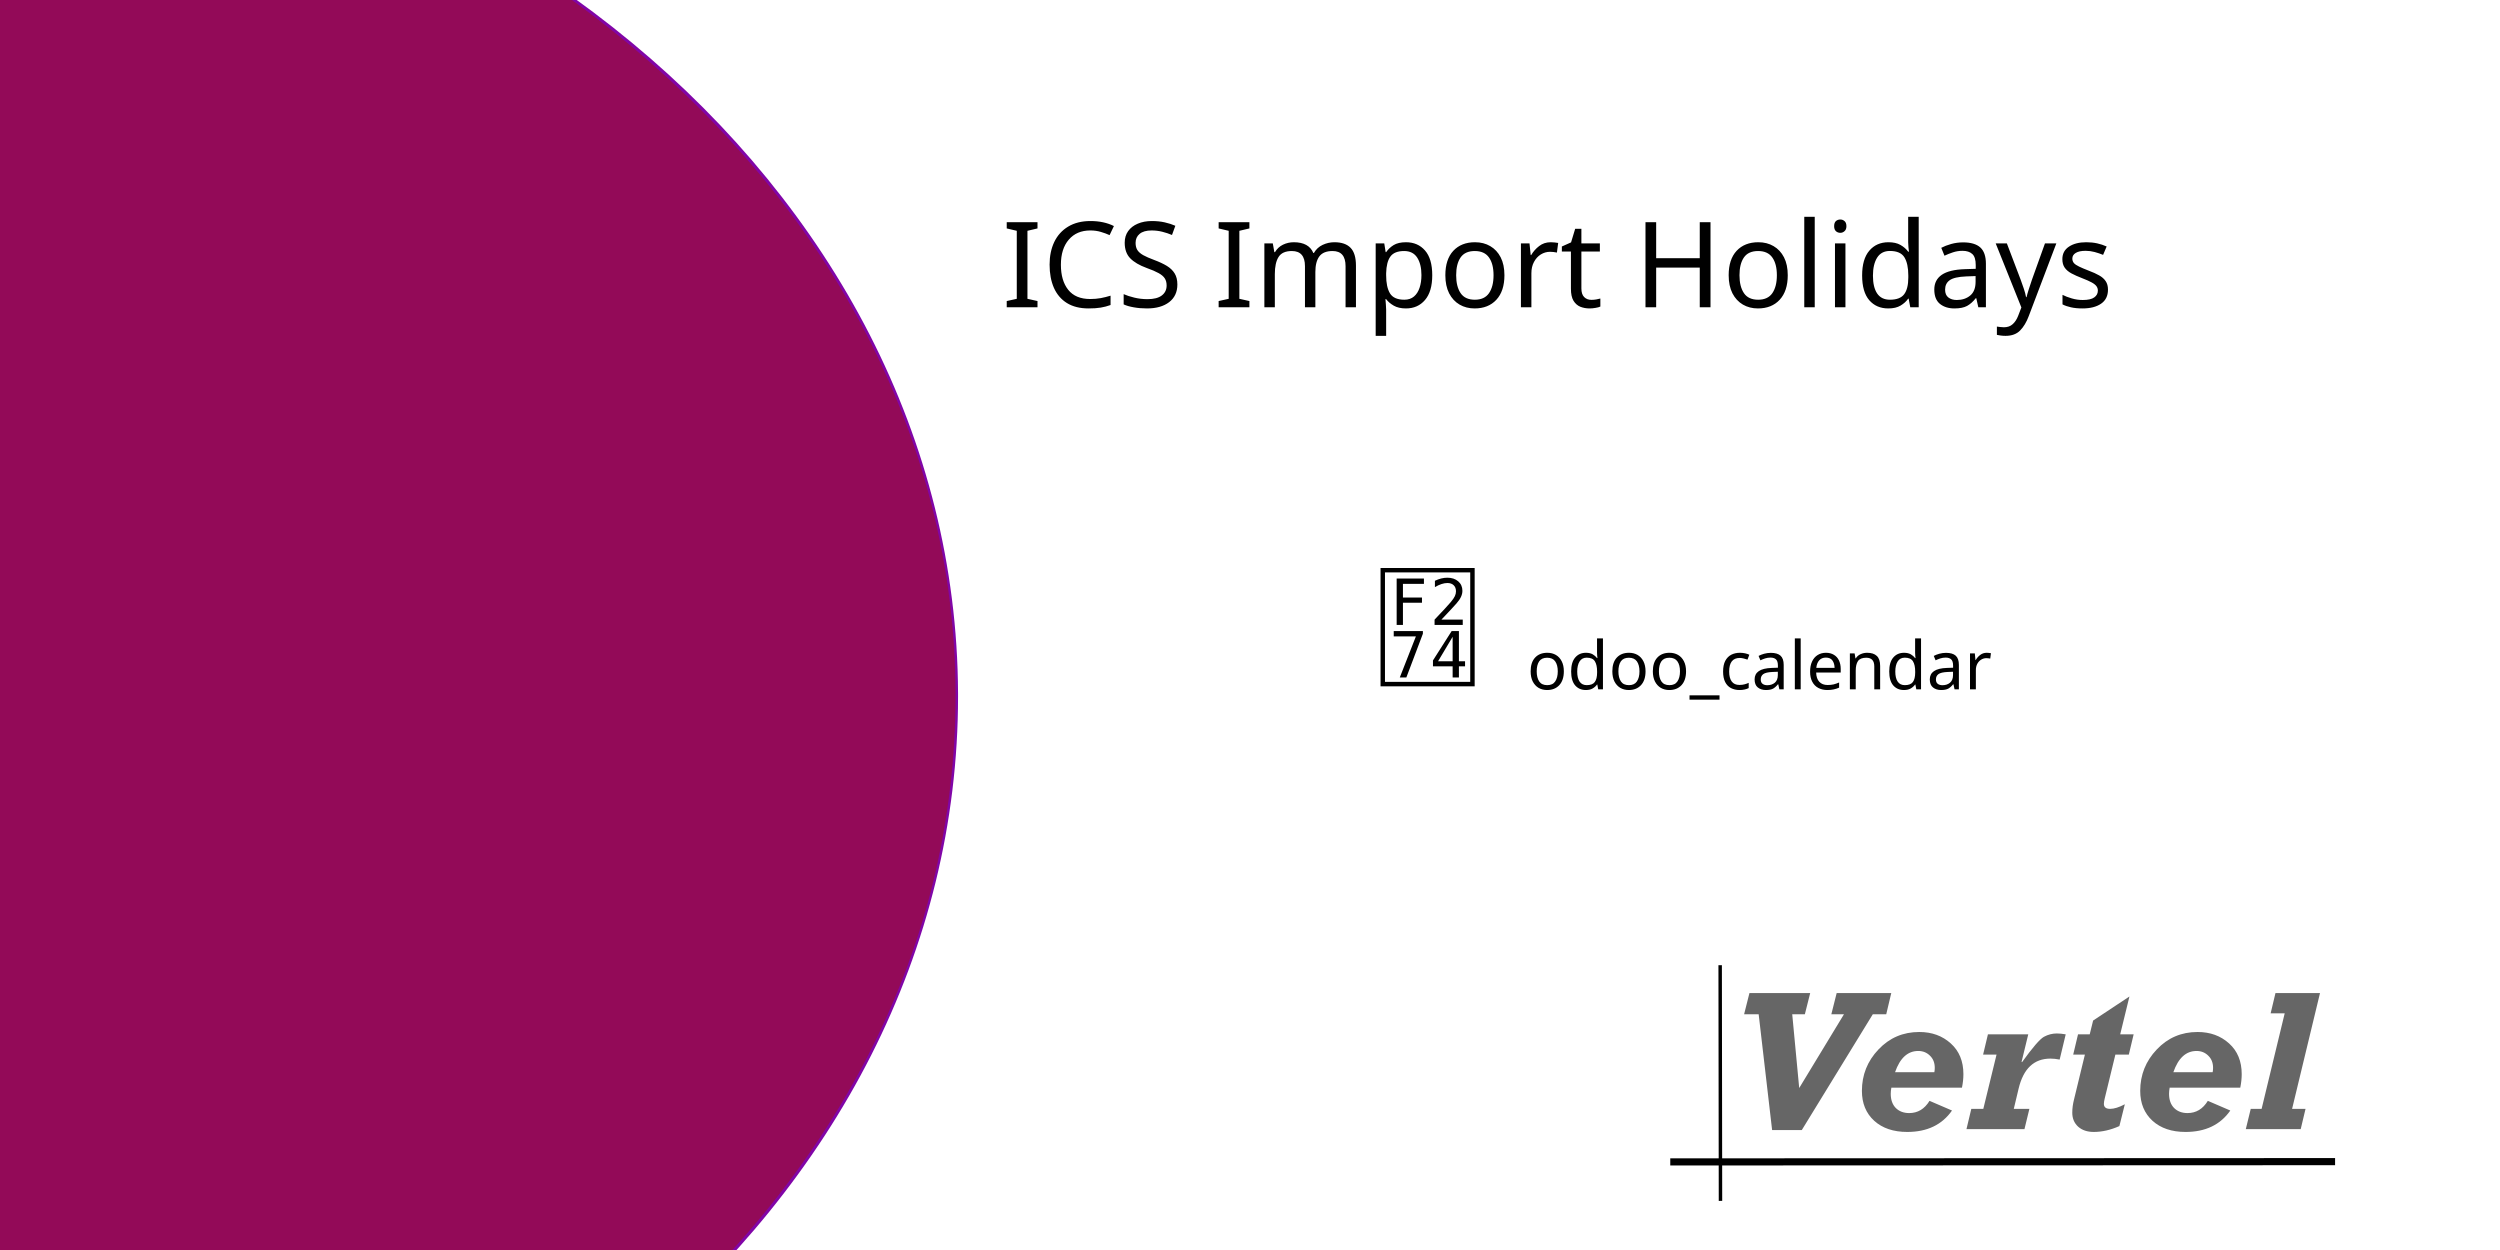
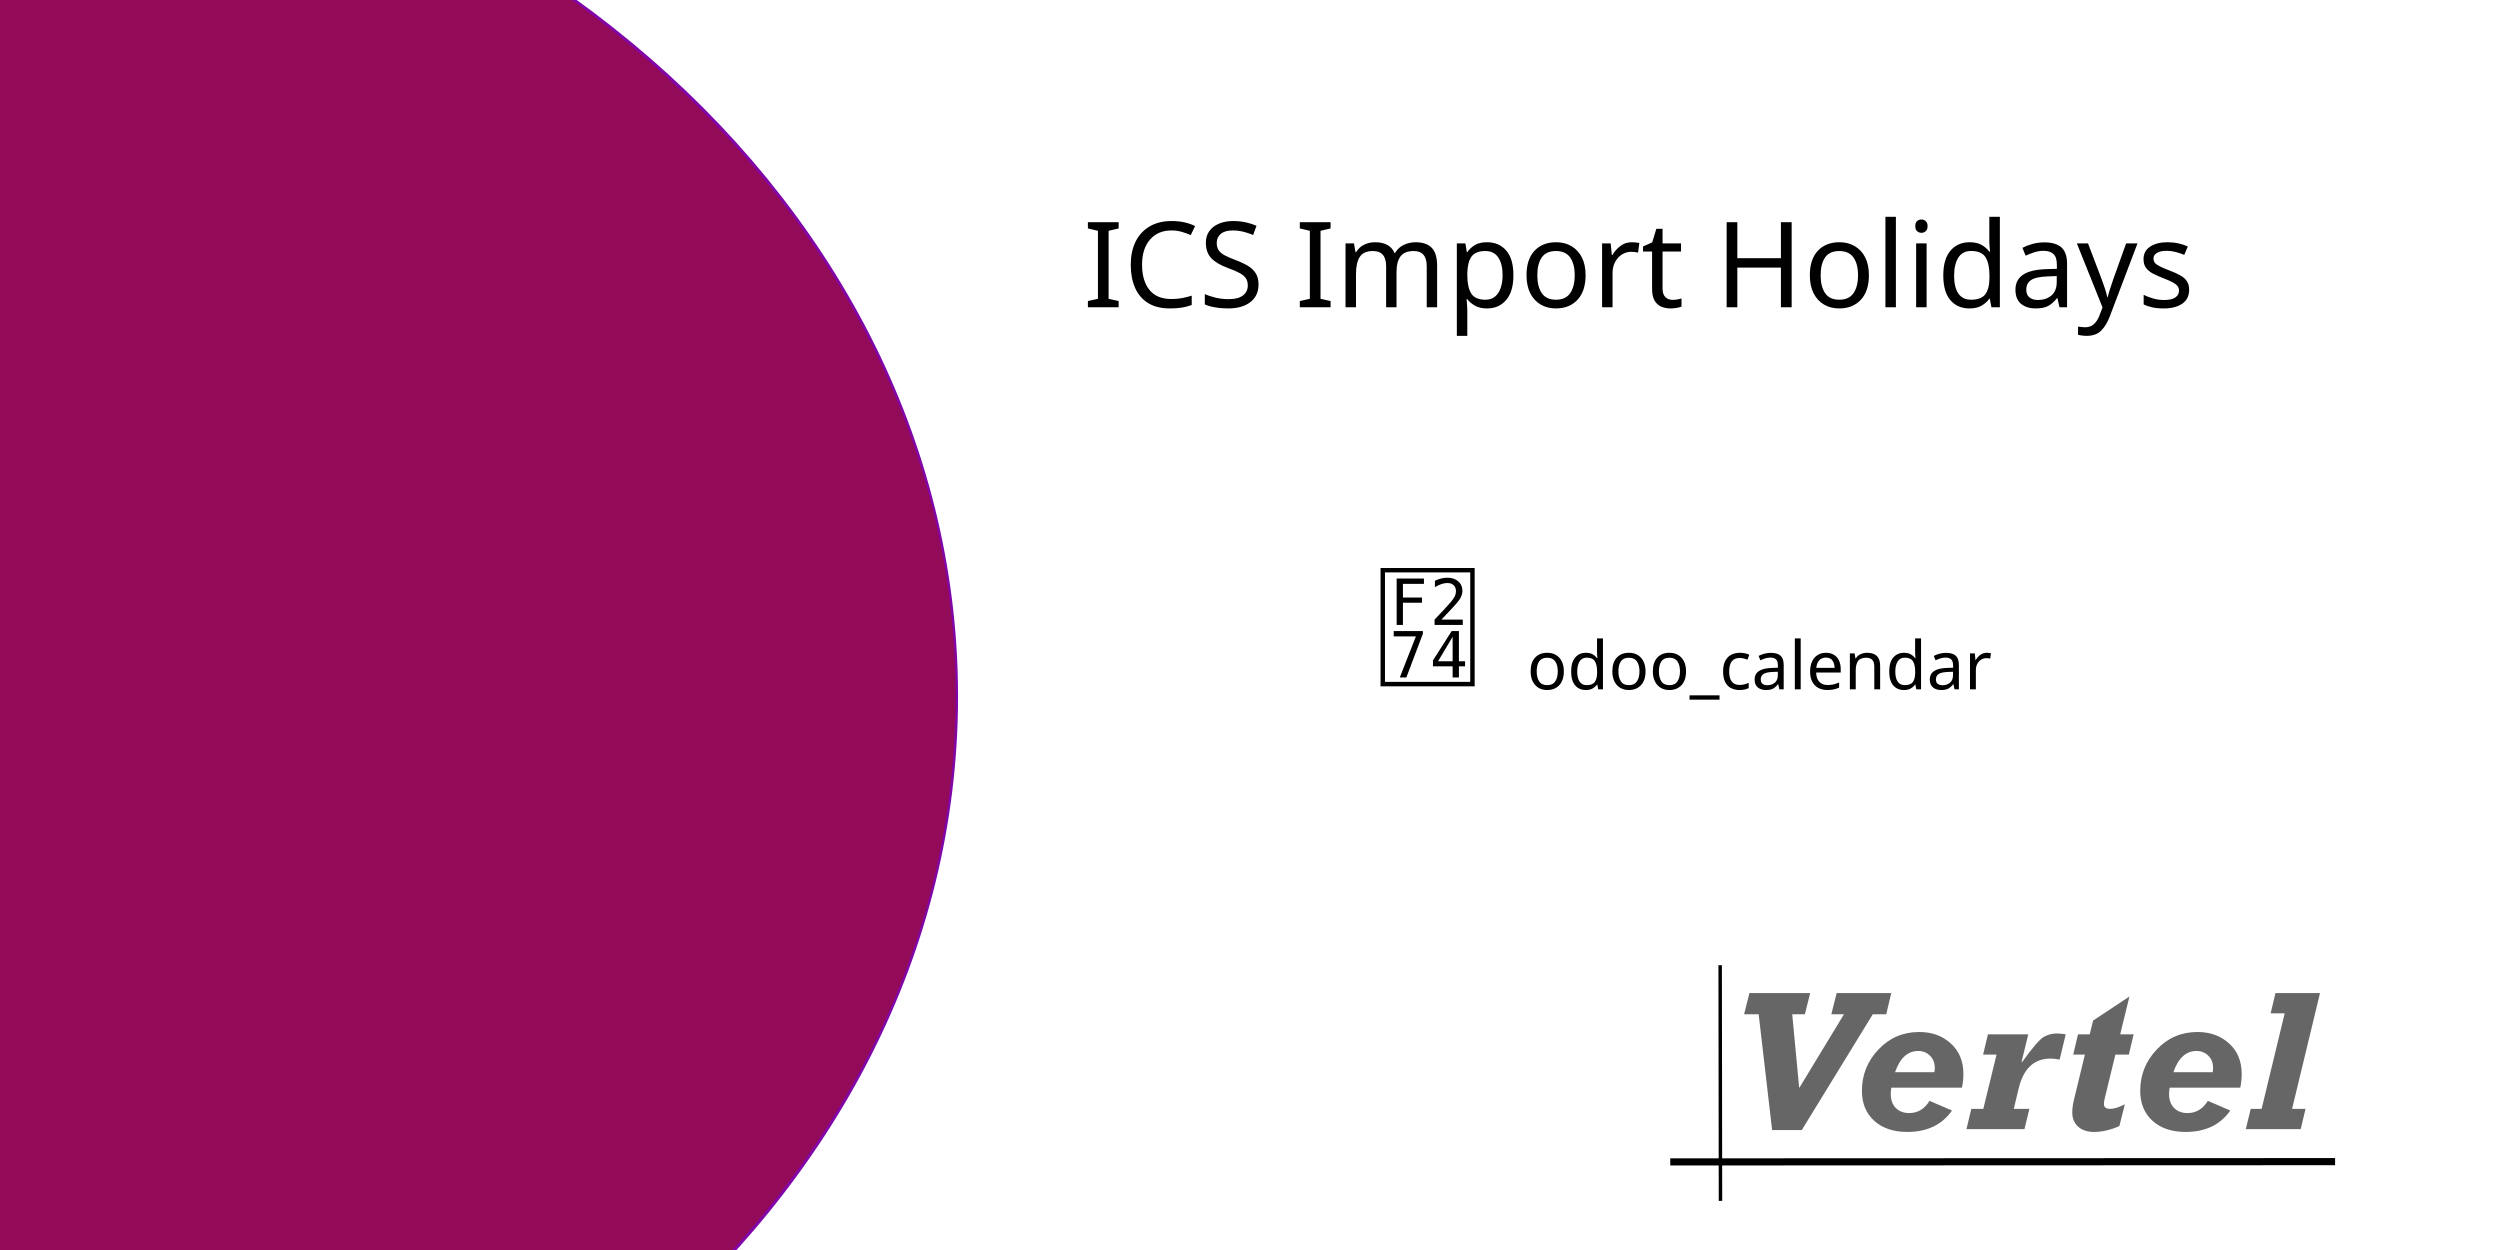
<svg xmlns="http://www.w3.org/2000/svg" xmlns:ns1="http://www.openswatchbook.org/uri/2009/osb" width="560px" height="280px" viewBox="0 0 560 280" version="1.1" id="SVGRoot">
  <defs id="defs1502">
    <linearGradient id="linearGradient4211" ns1:paint="solid">
      <stop style="stop-color:#930a57;stop-opacity:0.65;" offset="0" id="stop4209" />
    </linearGradient>
  </defs>
  <g id="layer1">
    <g id="g1954" transform="matrix(0.8140175,0,0,1.211041,87.96433,13.73955)" style="stroke-width:1.007">
      <rect y="-17.523" x="-133" height="241.115" width="717.429" id="rect1936" style="opacity:1;vector-effect:none;fill:#ffffff;fill-opacity:1;fill-rule:evenodd;stroke-width:1.007;stroke-linecap:butt;stroke-linejoin:miter;stroke-miterlimit:4;stroke-dasharray:none;stroke-dashoffset:0;stroke-opacity:1" />
    </g>
    <path style="opacity:1;fill:#8105a7;fill-opacity:1;fill-rule:nonzero;stroke:none;stroke-width:1.543;stroke-linejoin:miter;stroke-miterlimit:4;stroke-dasharray:none;stroke-dashoffset:2.498;stroke-opacity:1;paint-order:fill markers stroke" id="path1226" d="M 214.603,156 A 247.603,206.465 0 0 1 -32.791,362.465 247.603,206.465 0 0 1 -280.603,156.348 247.603,206.465 0 0 1 -33.626,-50.464 247.603,206.465 0 0 1 214.602,155.304" />
    <path style="opacity:1;fill:#930a58;fill-opacity:1;stroke:#4b1f50;stroke-opacity:1;stroke-width:0;stroke-miterlimit:4;stroke-dasharray:none" d="m -51.3,361.519 c -98.937,-6.343 -183.741,-61.307 -215.89,-139.926 -5.442,-13.309 -8.941,-26.314 -11.188,-41.589 -2.27,-15.43 -1.508,-43.958 1.557,-58.304 12.904,-60.404 55.915,-112.333 118.4,-142.947 25.918,-12.698 53.105,-21.153 82.215,-25.568 19.953,-3.026 52.933,-3.726 73.407,-1.558 61.621,6.525 115.552,30.504 156.207,69.451 C 202.876,68.471 223.453,130.962 210.051,193.108 198.085,248.6 157.667,298.661 99.805,329.66 56.02,353.118 0.439,364.836 -51.3,361.519 Z" id="path2210" />
    <g id="g1224" transform="matrix(0.5980845,0,0,0.5980845,373.3415,215.8158)">
      <path d="m 216.891,62.041 1.845,-7.582 h 4.074 l 8.648,-35.786 h -5.265 l 1.806,-7.582 h 16.68 l -10.454,43.368 h 5.035 l -1.806,7.582 h -20.562 m -14.22,-10.586 8.417,3.626 c -3.741,5.348 -9.327,8.022 -16.757,8.022 -5.176,-2.4e-5 -9.301,-1.392 -12.376,-4.176 -3.075,-2.808 -4.612,-6.544 -4.612,-11.208 0,-5.983 2.063,-11.147 6.188,-15.494 4.125,-4.371 9.224,-6.557 15.297,-6.557 4.715,2.4e-5 8.648,1.429 11.799,4.286 3.152,2.833 4.727,6.666 4.727,11.501 -6e-5,1.612 -0.179,3.297 -0.538,5.055 h -26.442 c -0.154,0.806 -0.231,1.575 -0.231,2.308 -3e-5,2.247 0.628,4.017 1.883,5.311 1.281,1.27 2.959,1.905 5.035,1.905 3.203,0 5.739,-1.526 7.61,-4.579 M 189.756,40.723 h 14.72 c 0.102,-0.537 0.154,-1.074 0.154,-1.612 -2e-5,-1.905 -0.602,-3.431 -1.806,-4.579 -1.179,-1.172 -2.639,-1.758 -4.381,-1.758 -3.946,2.4e-5 -6.841,2.649 -8.686,7.948 m -18.179,12.014 -2.037,8.168 c -3.28,1.465 -6.483,2.198 -9.608,2.198 -2.409,-2.4e-5 -4.356,-0.659 -5.842,-1.978 -1.461,-1.343 -2.191,-3.089 -2.191,-5.238 0,-1.587 0.218,-3.236 0.653,-4.945 l 4.074,-16.813 h -4.381 l 1.806,-7.582 h 4.381 l 1.268,-5.165 13.606,-9.011 -3.459,14.175 h 5.035 l -1.806,7.582 h -5.035 l -3.997,16.446 c -0.205,0.83 -0.307,1.502 -0.307,2.015 -3e-5,1.245 0.781,1.868 2.344,1.868 1.486,0 3.318,-0.574 5.496,-1.722 m -59.303,9.304 1.806,-7.582 h 4.497 l 4.958,-20.329 h -5.035 l 1.806,-7.582 h 15.104 l -2.498,10.293 0.154,0.147 c 3.971,-5.519 6.713,-8.693 8.225,-9.523 1.537,-0.83 3.139,-1.245 4.804,-1.245 0.974,4.8e-5 2.088,0.11 3.344,0.33 l -2.268,9.45 c -1.23,-0.244 -2.383,-0.366 -3.459,-0.366 -6.149,2.4e-5 -10.121,3.748 -11.914,11.245 l -1.806,7.582 h 5.842 l -1.845,7.582 h -21.715 m -13.836,-10.586 8.417,3.626 c -3.741,5.348 -9.327,8.022 -16.757,8.022 -5.176,-2.4e-5 -9.301,-1.392 -12.376,-4.176 -3.075,-2.808 -4.612,-6.544 -4.612,-11.208 -8e-6,-5.983 2.063,-11.147 6.188,-15.494 4.125,-4.371 9.224,-6.557 15.297,-6.557 4.715,2.4e-5 8.648,1.429 11.799,4.286 3.152,2.833 4.727,6.666 4.727,11.501 -5e-5,1.612 -0.179,3.297 -0.538,5.055 H 84.14 c -0.154,0.806 -0.231,1.575 -0.231,2.308 -1.2e-5,2.247 0.628,4.017 1.883,5.311 1.281,1.27 2.959,1.905 5.035,1.905 3.203,0 5.739,-1.526 7.61,-4.579 M 85.524,40.723 h 14.72 c 0.102,-0.537 0.154,-1.074 0.154,-1.612 -4e-5,-1.905 -0.602,-3.431 -1.806,-4.579 -1.179,-1.172 -2.639,-1.758 -4.381,-1.758 -3.946,2.4e-5 -6.841,2.649 -8.686,7.948 M 39.48,62.407 34.445,19.039 h -5.458 l 1.999,-7.948 h 22.753 l -1.999,7.948 H 47.013 l 2.614,27.618 16.757,-27.618 h -4.727 l 1.999,-7.948 H 84.102 l -1.883,7.948 H 77.184 L 50.588,62.407 H 39.48" style="font-style:italic;font-variant:normal;font-weight:bold;font-stretch:normal;font-size:32px;font-family:Rockwell;writing-mode:lr-tb;text-anchor:start;fill:#666666;fill-opacity:1;stroke:none;stroke-width:3pt;stroke-linecap:butt;stroke-linejoin:miter;stroke-opacity:1" id="text1583" />
      <path d="m 20.023,0.646 0.118,88.281" style="fill:#000000;fill-opacity:0.738;fill-rule:evenodd;stroke:#000000;stroke-width:1.293;stroke-linecap:butt;stroke-linejoin:round;stroke-miterlimit:4;stroke-opacity:1" id="path1586" />
      <path d="M 1.335,74.326 250.328,74.222" style="fill:#000000;fill-opacity:0.738;fill-rule:evenodd;stroke:#000000;stroke-width:2.67;stroke-linecap:butt;stroke-linejoin:round;stroke-miterlimit:4;stroke-opacity:1" id="path1587" />
    </g>
-     <text xml:space="preserve" style="font-style:normal;font-variant:normal;font-weight:normal;font-stretch:normal;font-size:15px;line-height:125%;font-family:Ubuntu;-inkscape-font-specification:'Ubuntu, Normal';text-align:center;letter-spacing:0px;word-spacing:0px;writing-mode:lr-tb;text-anchor:middle;fill:#000000;fill-opacity:1;stroke:none;stroke-width:1px;stroke-linecap:butt;stroke-linejoin:miter;stroke-opacity:1" x="359.053" y="68.823" id="text2035">
-       <tspan x="362.133" y="68.823" style="font-style:normal;font-variant:normal;font-weight:normal;font-stretch:normal;font-size:26.667px;font-family:Ubuntu;-inkscape-font-specification:'Ubuntu, Normal';font-variant-ligatures:normal;font-variant-caps:normal;font-variant-numeric:normal;font-feature-settings:normal;text-align:center;writing-mode:lr-tb;text-anchor:middle;stroke-width:1px" id="tspan837">ICS Import Holidays </tspan>
+     <text xml:space="preserve" style="font-style:normal;font-variant:normal;font-weight:normal;font-stretch:normal;font-size:15px;line-height:125%;font-family:Ubuntu;-inkscape-font-specification:'Ubuntu, Normal';text-align:center;letter-spacing:0px;word-spacing:0px;writing-mode:lr-tb;text-anchor:end;fill:#000000;fill-opacity:1;stroke:none;stroke-width:1px;stroke-linecap:butt;stroke-linejoin:miter;stroke-opacity:1" x="518.0" y="68.823" id="text2035">
+       <tspan x="518.0" y="68.823" style="font-style:normal;font-variant:normal;font-weight:normal;font-stretch:normal;font-size:26.667px;font-family:Ubuntu;-inkscape-font-specification:'Ubuntu, Normal';font-variant-ligatures:normal;font-variant-caps:normal;font-variant-numeric:normal;font-feature-settings:normal;text-align:center;writing-mode:lr-tb;text-anchor:end;stroke-width:1px" id="tspan837">ICS Import Holidays </tspan>
    </text>
    <flowRoot xml:space="preserve" id="flowRoot892" style="font-style:normal;font-variant:normal;font-weight:500;font-stretch:normal;font-size:53.333px;line-height:1.25;font-family:'Futura PT';-inkscape-font-specification:'Futura PT, Medium';font-variant-ligatures:normal;font-variant-caps:normal;font-variant-numeric:normal;font-feature-settings:normal;text-align:start;letter-spacing:0px;word-spacing:0px;writing-mode:lr-tb;text-anchor:start;fill:#000000;fill-opacity:1;stroke:none">
      <flowRegion id="flowRegion894">
        <rect id="rect896" width="165" height="57" x="276" y="-57" />
      </flowRegion>
      <flowPara id="flowPara898"></flowPara>
    </flowRoot>
    <text xml:space="preserve" style="font-style:normal;font-variant:normal;font-weight:500;font-stretch:normal;font-size:31.333px;line-height:1.25;font-family:'Futura PT';-inkscape-font-specification:'Futura PT, Medium';font-variant-ligatures:normal;font-variant-caps:normal;font-variant-numeric:normal;font-feature-settings:normal;text-align:start;letter-spacing:0px;word-spacing:0px;writing-mode:lr-tb;text-anchor:start;fill:#000000;fill-opacity:1;stroke:none;stroke-width:1" x="308.25" y="151.75" id="text893">
      <tspan id="tspan891" x="308.25" y="151.75" style="stroke-width:1"></tspan>
    </text>
    <text xml:space="preserve" style="font-style:normal;font-variant:normal;font-weight:normal;font-stretch:normal;font-size:15px;line-height:125%;font-family:Ubuntu;-inkscape-font-specification:'Ubuntu, Normal';text-align:start;letter-spacing:0px;word-spacing:0px;writing-mode:lr-tb;text-anchor:start;fill:#000000;fill-opacity:1;stroke:none;stroke-width:1px;stroke-linecap:butt;stroke-linejoin:miter;stroke-opacity:1" x="342.035" y="154.41" id="text2039">
      <tspan id="tspan2037" x="342.035" y="154.41" style="stroke-width:1px">odoo_calendar</tspan>
      <tspan x="342.035" y="173.16" style="stroke-width:1px" id="tspan2041" />
    </text>
  </g>
</svg>
